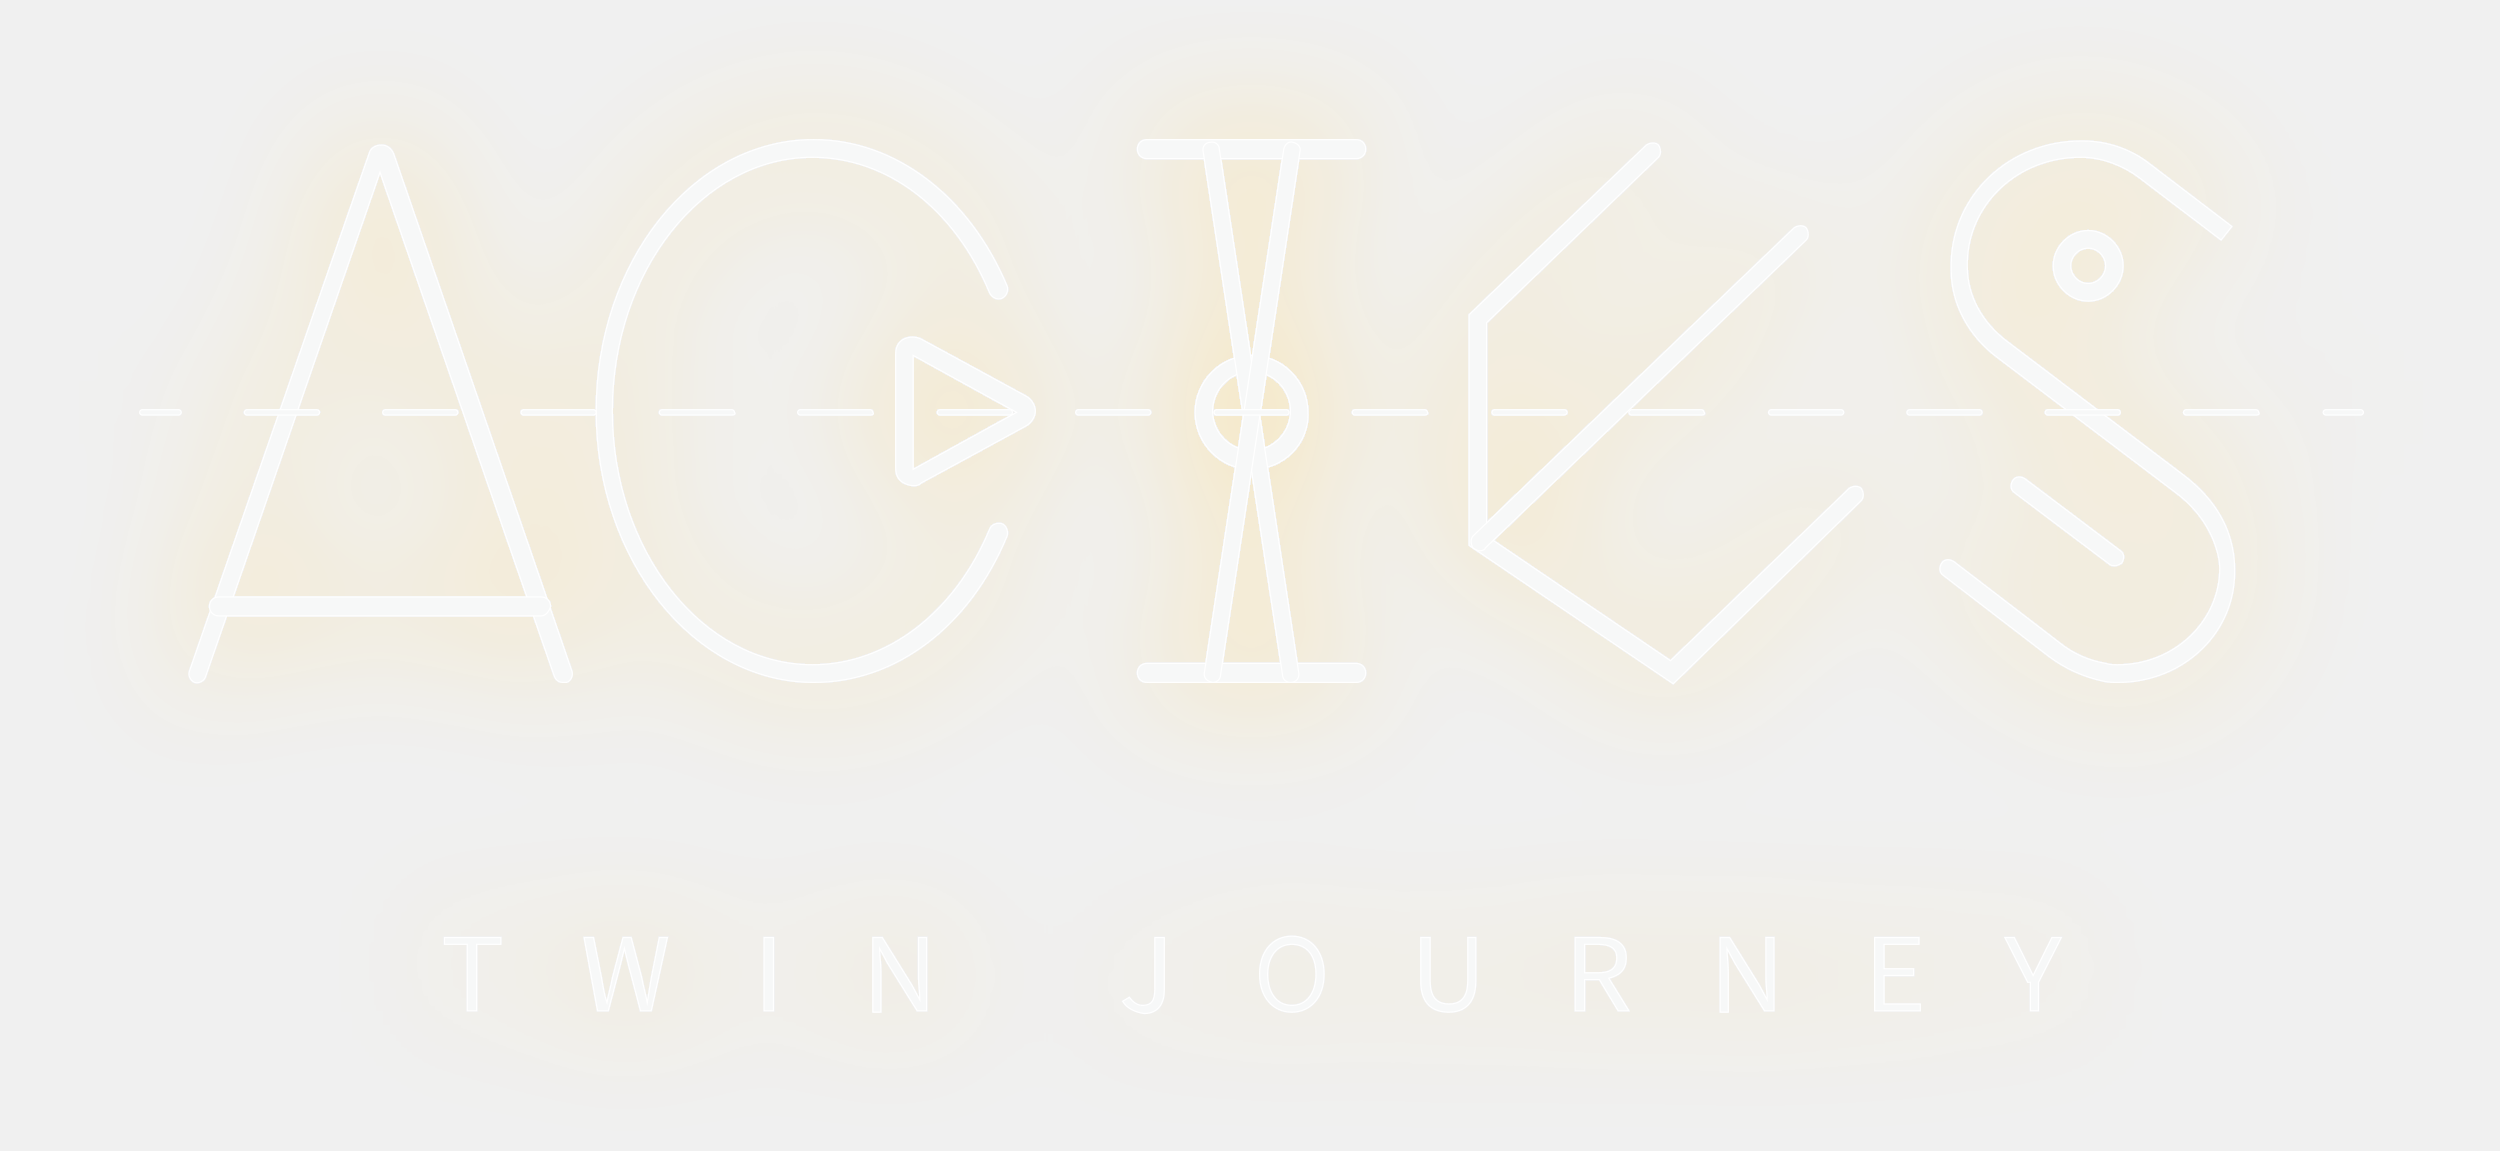
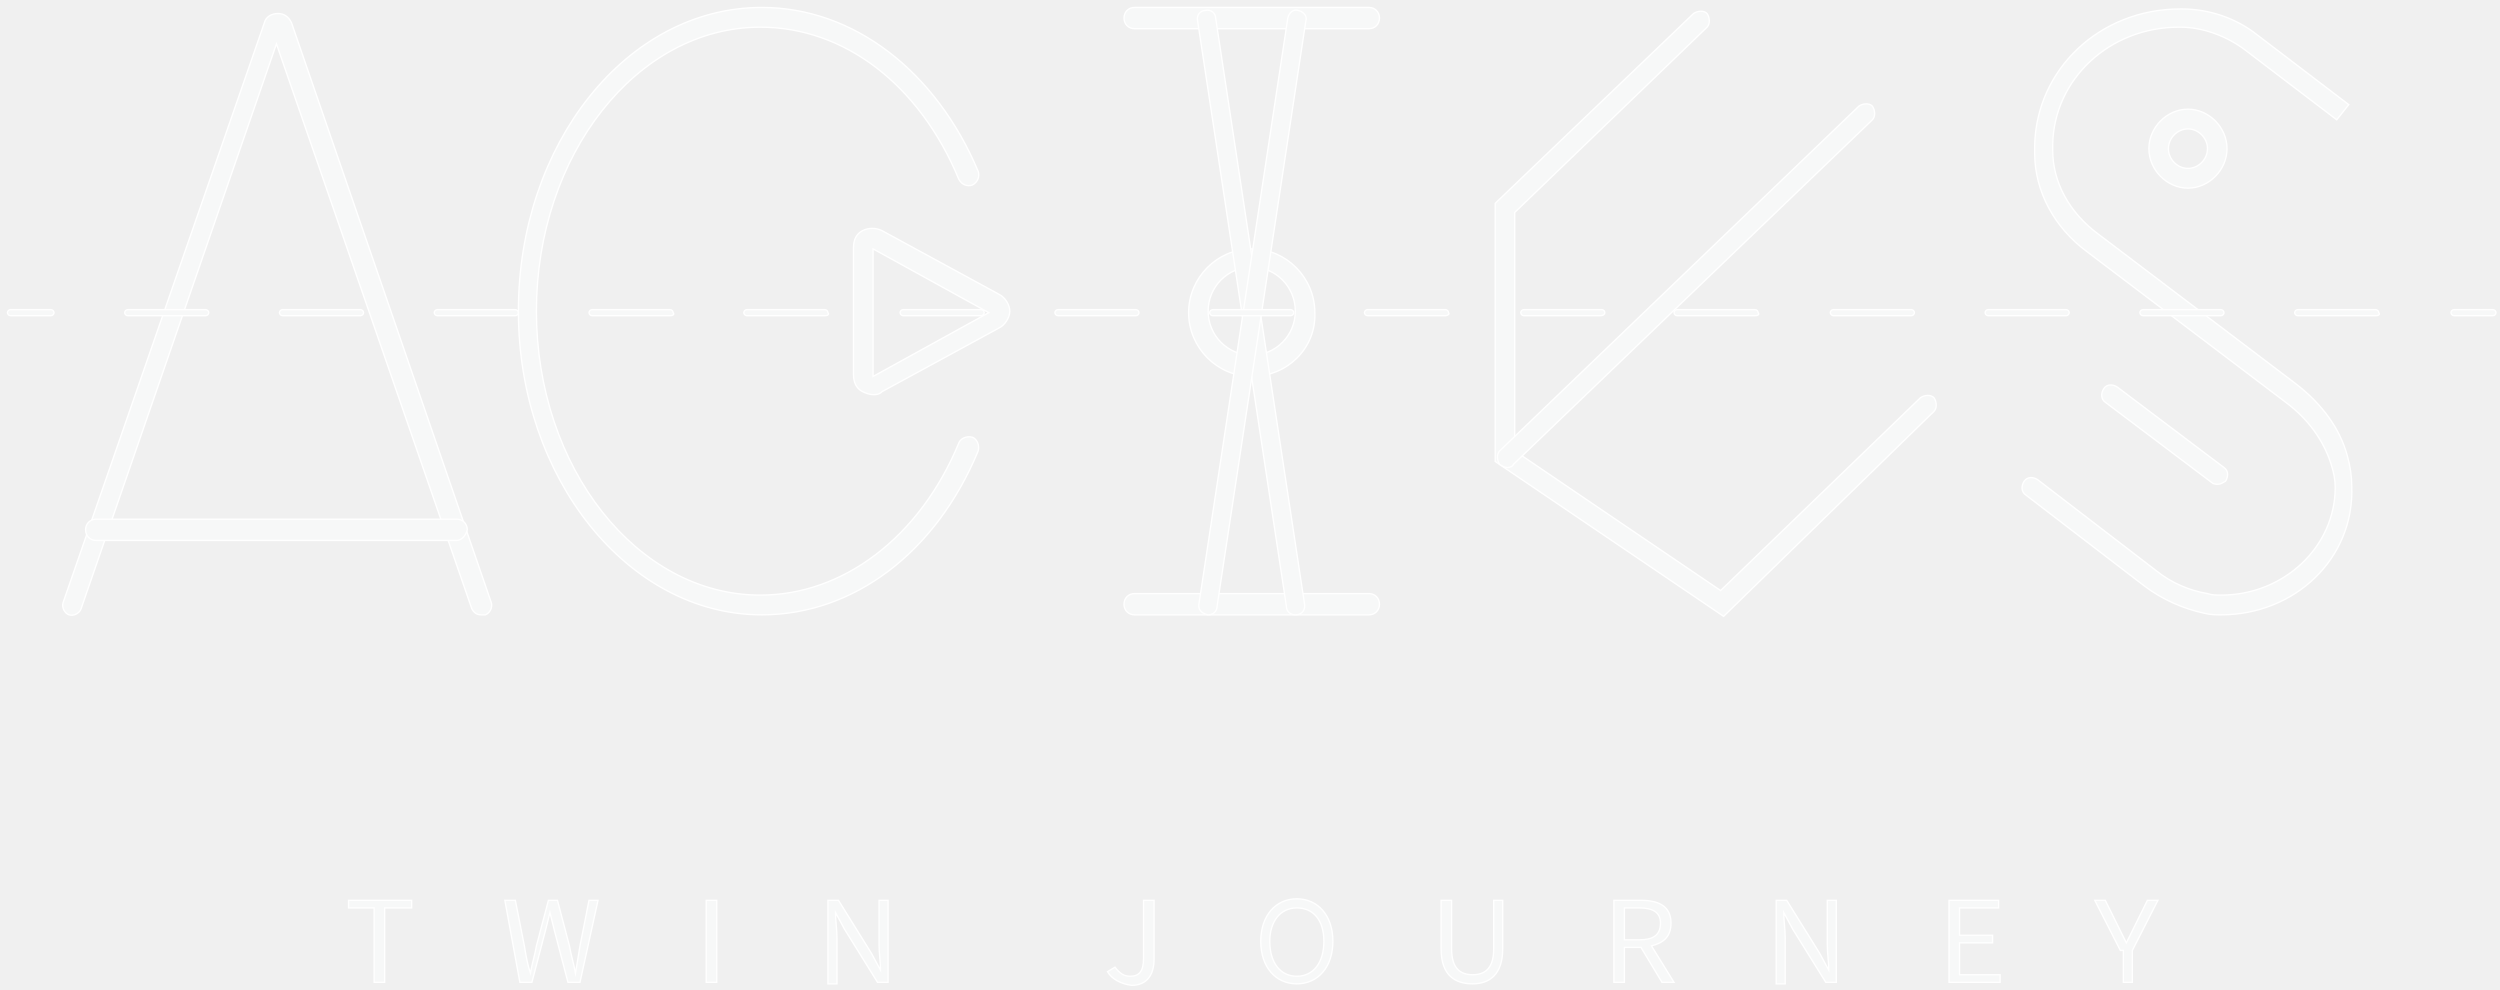
- <svg xmlns="http://www.w3.org/2000/svg" width="376" height="173" viewBox="0 0 376 173" fill="none">
-   <g filter="url(#filter0_d_42:57)">
-     <path d="M84.621 102.635C84.015 102.635 83.611 102.227 83.409 101.819L57.153 25.898L30.897 101.819C30.695 102.431 29.887 102.839 29.281 102.635C28.675 102.431 28.271 101.615 28.473 101.003L55.537 23.041C55.739 22.224 56.547 21.816 57.355 21.816C58.163 21.816 58.769 22.224 59.173 23.041L86.035 101.003C86.237 101.615 85.833 102.431 85.227 102.635C85.025 102.635 84.823 102.635 84.621 102.635Z" fill="#F7F8F8" stroke="white" stroke-width="0.182" stroke-miterlimit="10" />
-     <path d="M81.389 92.635H32.916C32.108 92.635 31.502 92.023 31.502 91.207C31.502 90.39 32.108 89.778 32.916 89.778H81.389C82.197 89.778 82.803 90.39 82.803 91.207C82.601 92.023 81.995 92.635 81.389 92.635Z" fill="#F7F8F8" stroke="white" stroke-width="0.182" stroke-miterlimit="10" />
-     <path d="M122.39 102.635C104.415 102.635 89.671 84.267 89.671 61.818C89.671 39.368 104.213 21 122.39 21C134.711 21 145.819 29.572 151.474 43.042C151.676 43.654 151.474 44.47 150.666 44.878C150.061 45.083 149.253 44.878 148.849 44.062C143.597 31.409 133.499 23.653 122.188 23.653C105.627 23.653 92.095 40.797 92.095 61.818C92.095 82.839 105.627 99.982 122.188 99.982C133.297 99.982 143.597 92.227 148.849 79.573C149.051 78.961 149.859 78.553 150.666 78.757C151.272 78.961 151.676 79.778 151.474 80.594C145.819 94.268 134.711 102.635 122.39 102.635Z" fill="#F7F8F8" stroke="white" stroke-width="0.182" stroke-miterlimit="10" />
-     <path d="M137.337 73.043C136.933 73.043 136.327 72.839 135.923 72.635C135.115 72.226 134.711 71.41 134.711 70.389V53.246C134.711 52.226 135.115 51.409 135.923 51.001C136.731 50.593 137.741 50.593 138.548 51.001L154.302 59.573C155.11 59.981 155.716 61.001 155.716 61.818C155.716 62.634 155.11 63.655 154.302 64.063L138.548 72.635C138.144 73.043 137.741 73.043 137.337 73.043ZM137.337 53.45V70.594L152.888 62.022L137.337 53.45Z" fill="#F7F8F8" stroke="white" stroke-width="0.182" stroke-miterlimit="10" />
-     <path d="M203.988 23.857H172.48C171.672 23.857 171.066 23.245 171.066 22.429C171.066 21.612 171.672 21 172.48 21H203.988C204.796 21 205.402 21.612 205.402 22.429C205.402 23.245 204.796 23.857 203.988 23.857Z" fill="#F7F8F8" stroke="white" stroke-width="0.182" stroke-miterlimit="10" />
-     <path d="M203.986 102.635H172.478C171.67 102.635 171.064 102.023 171.064 101.207C171.064 100.39 171.67 99.778 172.478 99.778H203.986C204.794 99.778 205.4 100.39 205.4 101.207C205.4 102.023 204.794 102.635 203.986 102.635Z" fill="#F7F8F8" stroke="white" stroke-width="0.182" stroke-miterlimit="10" />
-     <path d="M188.232 70.594C183.587 70.594 179.749 66.716 179.749 62.022C179.749 57.328 183.587 53.45 188.232 53.45C192.877 53.45 196.715 57.328 196.715 62.022C196.917 66.716 193.079 70.594 188.232 70.594ZM188.232 55.899C185 55.899 182.375 58.552 182.375 61.818C182.375 65.083 185 67.736 188.232 67.736C191.463 67.736 194.089 65.083 194.089 61.818C194.089 58.552 191.463 55.899 188.232 55.899Z" fill="#F7F8F8" stroke="white" stroke-width="0.182" stroke-miterlimit="10" />
-     <path d="M194.091 102.635C193.485 102.635 192.879 102.227 192.879 101.411L180.962 22.837C180.76 22.02 181.366 21.408 181.972 21.408C182.78 21.204 183.386 21.816 183.386 22.429L195.303 101.003C195.505 101.819 195.101 102.635 194.091 102.635C194.293 102.635 194.293 102.635 194.091 102.635Z" fill="#F7F8F8" />
-     <path d="M194.091 102.635C193.485 102.635 192.879 102.227 192.879 101.411L180.962 22.837C180.76 22.02 181.366 21.408 181.972 21.408C182.78 21.204 183.386 21.816 183.386 22.429L195.303 101.003C195.505 101.819 195.101 102.635 194.091 102.635ZM194.091 102.635C194.293 102.635 194.293 102.635 194.091 102.635Z" stroke="white" stroke-width="0.182" stroke-miterlimit="10" />
-     <path d="M182.375 102.635C182.173 102.635 182.173 102.635 182.375 102.635C181.365 102.431 180.961 101.819 181.163 101.003L193.079 22.429C193.281 21.612 193.887 21.204 194.493 21.408C195.301 21.612 195.705 22.225 195.503 22.837L183.586 101.411C183.586 102.227 182.981 102.635 182.375 102.635Z" fill="#F7F8F8" stroke="white" stroke-width="0.182" stroke-miterlimit="10" />
-     <path d="M251.652 102.839L220.952 82.022V47.327L247.612 21.816C248.218 21.408 249.026 21.408 249.43 21.816C249.834 22.429 249.834 23.245 249.43 23.653L223.578 48.552V80.594L251.248 99.37L278.11 73.451C278.716 73.043 279.524 73.043 279.928 73.451C280.332 74.063 280.332 74.879 279.928 75.287L251.652 102.839Z" fill="#F7F8F8" stroke="white" stroke-width="0.182" stroke-miterlimit="10" />
-     <path d="M222.571 82.839C222.167 82.839 221.965 82.635 221.561 82.431C221.157 81.818 221.157 81.002 221.561 80.594L269.832 34.266C270.438 33.858 271.246 33.858 271.65 34.266C272.054 34.878 272.054 35.694 271.65 36.102L223.379 82.431C223.379 82.635 222.975 82.839 222.571 82.839Z" fill="#F7F8F8" stroke="white" stroke-width="0.182" stroke-miterlimit="10" />
-     <path d="M314.061 45.286C311.233 45.286 308.81 42.837 308.81 39.98C308.81 37.123 311.233 34.674 314.061 34.674C316.888 34.674 319.312 37.123 319.312 39.98C319.312 42.837 316.888 45.286 314.061 45.286ZM314.061 37.327C312.647 37.327 311.435 38.552 311.435 39.98C311.435 41.409 312.647 42.633 314.061 42.633C315.475 42.633 316.686 41.409 316.686 39.98C316.686 38.552 315.475 37.327 314.061 37.327Z" fill="#F7F8F8" stroke="white" stroke-width="0.182" stroke-miterlimit="10" />
-     <path d="M318.505 102.635C317.899 102.635 317.091 102.635 316.283 102.431C313.455 101.819 310.628 100.595 308.204 98.758L292.248 86.512C291.642 86.104 291.642 85.288 292.046 84.676C292.45 84.063 293.258 84.063 293.864 84.472L309.82 96.717C311.839 98.35 314.263 99.37 316.687 99.778C317.293 99.982 317.899 99.982 318.505 99.982C326.987 99.982 333.854 93.451 333.854 85.492C333.854 84.472 333.652 83.451 333.248 82.227C332.239 79.165 330.219 76.308 327.189 74.063L300.529 53.858C296.086 50.593 293.46 45.695 293.46 40.593C293.46 40.184 293.46 39.98 293.46 39.572C293.662 29.368 302.145 21.204 313.051 21.204H313.253C316.889 21.204 320.524 22.429 323.352 24.674L335.672 34.062L334.056 36.102L321.736 26.715C319.312 24.878 316.081 23.653 313.051 23.653H312.849C303.559 23.653 296.086 30.592 295.884 39.368C295.884 39.572 295.884 39.98 295.884 40.184C295.884 44.47 298.105 48.552 301.943 51.409L328.603 71.614C332.037 74.267 334.46 77.532 335.47 81.206C335.874 82.635 336.076 84.063 336.076 85.288C336.48 95.084 328.401 102.635 318.505 102.635Z" fill="#F7F8F8" stroke="white" stroke-width="0.182" stroke-miterlimit="10" />
-     <path d="M318.1 85.084C317.898 85.084 317.494 85.084 317.292 84.88L302.952 74.063C302.346 73.655 302.346 72.838 302.75 72.226C303.154 71.614 303.962 71.614 304.568 72.022L318.908 82.839C319.514 83.247 319.514 84.063 319.11 84.676C318.706 84.88 318.504 85.084 318.1 85.084Z" fill="#F7F8F8" stroke="white" stroke-width="0.182" stroke-miterlimit="10" />
-     <path d="M26.857 62.43H21.404C21.202 62.43 21 62.226 21 62.022C21 61.818 21.202 61.614 21.404 61.614H26.857C27.059 61.614 27.261 61.818 27.261 62.022C27.261 62.226 27.059 62.43 26.857 62.43Z" fill="#F7F8F8" stroke="white" stroke-width="0.182" stroke-miterlimit="10" />
-     <path d="M339.307 62.43H328.804C328.602 62.43 328.4 62.226 328.4 62.022C328.4 61.818 328.602 61.614 328.804 61.614H339.307C339.509 61.614 339.711 61.818 339.711 62.022C339.913 62.226 339.711 62.43 339.307 62.43ZM318.504 62.43H308.001C307.799 62.43 307.597 62.226 307.597 62.022C307.597 61.818 307.799 61.614 308.001 61.614H318.504C318.706 61.614 318.908 61.818 318.908 62.022C318.908 62.226 318.706 62.43 318.504 62.43ZM297.701 62.43H287.198C286.996 62.43 286.794 62.226 286.794 62.022C286.794 61.818 286.996 61.614 287.198 61.614H297.701C297.903 61.614 298.105 61.818 298.105 62.022C298.105 62.226 297.903 62.43 297.701 62.43ZM276.898 62.43H266.395C266.193 62.43 265.991 62.226 265.991 62.022C265.991 61.818 266.193 61.614 266.395 61.614H276.898C277.1 61.614 277.302 61.818 277.302 62.022C277.302 62.226 277.1 62.43 276.898 62.43ZM255.893 62.43H245.39C245.188 62.43 244.986 62.226 244.986 62.022C244.986 61.818 245.188 61.614 245.39 61.614H255.893C256.094 61.614 256.296 61.818 256.296 62.022C256.498 62.226 256.296 62.43 255.893 62.43ZM235.089 62.43H224.789C224.587 62.43 224.385 62.226 224.385 62.022C224.385 61.818 224.587 61.614 224.789 61.614H235.291C235.493 61.614 235.695 61.818 235.695 62.022C235.695 62.226 235.493 62.43 235.089 62.43ZM214.286 62.43H203.784C203.582 62.43 203.38 62.226 203.38 62.022C203.38 61.818 203.582 61.614 203.784 61.614H214.286C214.488 61.614 214.69 61.818 214.69 62.022C214.892 62.226 214.488 62.43 214.286 62.43ZM193.483 62.43H182.981C182.779 62.43 182.577 62.226 182.577 62.022C182.577 61.818 182.779 61.614 182.981 61.614H193.483C193.685 61.614 193.887 61.818 193.887 62.022C193.887 62.226 193.685 62.43 193.483 62.43ZM172.68 62.43H162.178C161.976 62.43 161.774 62.226 161.774 62.022C161.774 61.818 161.976 61.614 162.178 61.614H172.68C172.882 61.614 173.084 61.818 173.084 62.022C173.084 62.226 172.882 62.43 172.68 62.43ZM151.877 62.43H141.374C141.172 62.43 140.97 62.226 140.97 62.022C140.97 61.818 141.172 61.614 141.374 61.614H151.877C152.079 61.614 152.281 61.818 152.281 62.022C152.281 62.226 152.079 62.43 151.877 62.43ZM130.872 62.43H120.369C120.167 62.43 119.965 62.226 119.965 62.022C119.965 61.818 120.167 61.614 120.369 61.614H130.872C131.074 61.614 131.276 61.818 131.276 62.022C131.478 62.226 131.276 62.43 130.872 62.43ZM110.069 62.43H99.566C99.364 62.43 99.162 62.226 99.162 62.022C99.162 61.818 99.364 61.614 99.566 61.614H110.069C110.271 61.614 110.473 61.818 110.473 62.022C110.675 62.226 110.473 62.43 110.069 62.43ZM89.266 62.43H78.763C78.561 62.43 78.359 62.226 78.359 62.022C78.359 61.818 78.561 61.614 78.763 61.614H89.266C89.468 61.614 89.67 61.818 89.67 62.022C89.67 62.226 89.468 62.43 89.266 62.43ZM68.463 62.43H57.96C57.758 62.43 57.556 62.226 57.556 62.022C57.556 61.818 57.758 61.614 57.96 61.614H68.463C68.665 61.614 68.867 61.818 68.867 62.022C68.867 62.226 68.665 62.43 68.463 62.43ZM47.659 62.43H37.157C36.955 62.43 36.753 62.226 36.753 62.022C36.753 61.818 36.955 61.614 37.157 61.614H47.659C47.861 61.614 48.063 61.818 48.063 62.022C48.063 62.226 47.861 62.43 47.659 62.43Z" fill="#F7F8F8" stroke="white" stroke-width="0.182" stroke-miterlimit="10" />
-     <path d="M355.06 62.43H349.809C349.607 62.43 349.405 62.226 349.405 62.022C349.405 61.818 349.607 61.614 349.809 61.614H355.06C355.262 61.614 355.464 61.818 355.464 62.022C355.464 62.226 355.262 62.43 355.06 62.43Z" fill="#F7F8F8" stroke="white" stroke-width="0.182" stroke-miterlimit="10" />
-     <path d="M70.281 142.025H66.847V141.004H75.33V142.025H71.695V152.025H70.281V142.025Z" fill="#F7F8F8" stroke="white" stroke-width="0.182" stroke-miterlimit="10" />
-     <path d="M87.852 141.004H89.265L90.477 147.127C90.679 148.351 90.881 149.576 91.285 150.8C91.487 149.576 91.891 148.351 92.093 147.127L93.709 141.004H94.921L96.536 147.127C96.738 148.351 97.142 149.576 97.344 150.8C97.546 149.576 97.748 148.351 97.95 147.127L99.162 141.004H100.374L97.95 152.025H96.334L94.517 145.086C94.315 144.27 94.113 143.453 93.911 142.637C93.709 143.453 93.507 144.27 93.305 145.086L91.487 152.025H89.871L87.852 141.004Z" fill="#F7F8F8" stroke="white" stroke-width="0.182" stroke-miterlimit="10" />
-     <path d="M114.916 141.004H116.33V152.025H114.916V141.004Z" fill="#F7F8F8" stroke="white" stroke-width="0.182" stroke-miterlimit="10" />
-     <path d="M131.277 141.004H132.691L137.135 148.147L138.346 150.392C138.346 149.372 138.144 148.147 138.144 146.923V141.004H139.356V152.025H137.942L133.499 144.882L132.287 142.637C132.287 143.657 132.489 144.882 132.489 146.106V152.229H131.277V141.004V141.004Z" fill="#F7F8F8" stroke="white" stroke-width="0.182" stroke-miterlimit="10" />
-     <path d="M168.844 150.596L169.854 149.984C170.46 150.8 171.065 151.209 171.873 151.209C173.085 151.209 173.691 150.596 173.691 148.759V141.004H175.105V148.964C175.105 150.8 174.297 152.433 172.075 152.433C170.661 152.229 169.45 151.617 168.844 150.596Z" fill="#F7F8F8" stroke="white" stroke-width="0.182" stroke-miterlimit="10" />
-     <path d="M189.445 146.514C189.445 143.045 191.465 140.8 194.293 140.8C197.12 140.8 199.14 143.045 199.14 146.514C199.14 149.984 197.12 152.229 194.293 152.229C191.465 152.229 189.445 149.984 189.445 146.514ZM197.928 146.514C197.928 143.657 196.514 142.025 194.293 142.025C192.071 142.025 190.657 143.861 190.657 146.514C190.657 149.372 192.071 151.209 194.293 151.209C196.514 151.209 197.928 149.372 197.928 146.514Z" fill="#F7F8F8" stroke="white" stroke-width="0.182" stroke-miterlimit="10" />
-     <path d="M213.683 147.535V141.004H215.096V147.535C215.096 150.188 216.308 151.004 217.924 151.004C219.54 151.004 220.752 150.188 220.752 147.535V141.004H221.963V147.535C221.963 151.004 220.146 152.229 217.924 152.229C215.702 152.229 213.683 151.209 213.683 147.535Z" fill="#F7F8F8" stroke="white" stroke-width="0.182" stroke-miterlimit="10" />
-     <path d="M243.371 152.025L240.544 147.331H238.322V152.025H236.908V141.004H240.544C242.967 141.004 244.583 141.82 244.583 144.065C244.583 145.902 243.573 146.719 241.958 147.127L244.987 152.025H243.371ZM238.322 146.31H240.342C242.159 146.31 243.169 145.698 243.169 144.065C243.169 142.637 242.159 142.025 240.342 142.025H238.322V146.31Z" fill="#F7F8F8" stroke="white" stroke-width="0.182" stroke-miterlimit="10" />
-     <path d="M258.721 141.004H260.135L264.578 148.147L265.79 150.392C265.79 149.372 265.588 148.147 265.588 146.923V141.004H266.8V152.025H265.386L260.942 144.882L259.731 142.637C259.731 143.657 259.933 144.882 259.933 146.106V152.229H258.721V141.004Z" fill="#F7F8F8" stroke="white" stroke-width="0.182" stroke-miterlimit="10" />
-     <path d="M281.948 141.004H288.613V142.025H283.362V145.698H287.805V146.719H283.362V151.004H288.815V152.025H281.948V141.004V141.004Z" fill="#F7F8F8" stroke="white" stroke-width="0.182" stroke-miterlimit="10" />
-     <path d="M304.973 147.739L301.539 141.004H302.953L304.569 144.27C304.973 145.086 305.377 145.902 305.78 146.719C306.184 145.902 306.588 145.086 306.992 144.27L308.608 141.004H310.022L306.588 147.739V152.025H305.377V147.739H304.973Z" fill="#F7F8F8" stroke="white" stroke-width="0.182" stroke-miterlimit="10" />
-   </g>
-   <defs>
-     <filter id="filter0_d_42:57" x="0.909" y="0.909" width="374.647" height="171.615" filterUnits="userSpaceOnUse" color-interpolation-filters="sRGB">
-       <feFlood flood-opacity="0" result="BackgroundImageFix" />
-       <feColorMatrix in="SourceAlpha" type="matrix" values="0 0 0 0 0 0 0 0 0 0 0 0 0 0 0 0 0 0 127 0" result="hardAlpha" />
-       <feOffset />
-       <feGaussianBlur stdDeviation="10" />
-       <feComposite in2="hardAlpha" operator="out" />
-       <feColorMatrix type="matrix" values="0 0 0 0 1 0 0 0 0 0.871 0 0 0 0 0.537 0 0 0 1 0" />
-       <feBlend mode="normal" in2="BackgroundImageFix" result="effect1_dropShadow_42:57" />
-       <feBlend mode="normal" in="SourceGraphic" in2="effect1_dropShadow_42:57" result="shape" />
-     </filter>
-   </defs>
+ <svg xmlns="http://www.w3.org/2000/svg" width="336" height="133" viewBox="0 0 336 133" fill="none">
+   <path d="M64.621 82.635C64.015 82.635 63.611 82.227 63.409 81.819L37.153 5.898L10.897 81.819C10.695 82.431 9.887 82.84 9.281 82.635C8.675 82.431 8.271 81.615 8.473 81.003L35.537 3.041C35.739 2.224 36.547 1.816 37.355 1.816C38.163 1.816 38.769 2.224 39.173 3.041L66.035 81.003C66.237 81.615 65.833 82.431 65.227 82.635C65.025 82.635 64.823 82.635 64.621 82.635Z" fill="#F7F8F8" stroke="white" stroke-width="0.182" stroke-miterlimit="10" />
+   <path d="M61.389 72.635H12.916C12.108 72.635 11.502 72.023 11.502 71.207C11.502 70.39 12.108 69.778 12.916 69.778H61.389C62.197 69.778 62.803 70.39 62.803 71.207C62.601 72.023 61.995 72.635 61.389 72.635Z" fill="#F7F8F8" stroke="white" stroke-width="0.182" stroke-miterlimit="10" />
+   <path d="M102.39 82.635C84.415 82.635 69.671 64.267 69.671 41.818C69.671 19.368 84.213 1 102.39 1C114.711 1 125.819 9.572 131.474 23.042C131.676 23.654 131.474 24.47 130.666 24.878C130.061 25.082 129.253 24.878 128.849 24.062C123.597 11.409 113.499 3.653 102.188 3.653C85.627 3.653 72.095 20.797 72.095 41.818C72.095 62.839 85.627 79.982 102.188 79.982C113.297 79.982 123.597 72.227 128.849 59.574C129.051 58.961 129.859 58.553 130.666 58.757C131.272 58.961 131.676 59.778 131.474 60.594C125.819 74.268 114.711 82.635 102.39 82.635Z" fill="#F7F8F8" stroke="white" stroke-width="0.182" stroke-miterlimit="10" />
+   <path d="M117.337 53.043C116.933 53.043 116.327 52.839 115.923 52.635C115.115 52.226 114.711 51.41 114.711 50.389V33.246C114.711 32.226 115.115 31.409 115.923 31.001C116.731 30.593 117.741 30.593 118.548 31.001L134.302 39.573C135.11 39.981 135.716 41.001 135.716 41.818C135.716 42.634 135.11 43.655 134.302 44.063L118.548 52.635C118.144 53.043 117.741 53.043 117.337 53.043ZM117.337 33.45V50.594L132.888 42.022L117.337 33.45Z" fill="#F7F8F8" stroke="white" stroke-width="0.182" stroke-miterlimit="10" />
+   <path d="M183.988 3.857H152.48C151.672 3.857 151.066 3.245 151.066 2.429C151.066 1.612 151.672 1 152.48 1H183.988C184.796 1 185.402 1.612 185.402 2.429C185.402 3.245 184.796 3.857 183.988 3.857Z" fill="#F7F8F8" stroke="white" stroke-width="0.182" stroke-miterlimit="10" />
+   <path d="M183.986 82.635H152.478C151.67 82.635 151.064 82.023 151.064 81.207C151.064 80.39 151.67 79.778 152.478 79.778H183.986C184.794 79.778 185.4 80.39 185.4 81.207C185.4 82.023 184.794 82.635 183.986 82.635Z" fill="#F7F8F8" stroke="white" stroke-width="0.182" stroke-miterlimit="10" />
+   <path d="M168.232 50.593C163.587 50.593 159.749 46.716 159.749 42.022C159.749 37.328 163.587 33.45 168.232 33.45C172.877 33.45 176.715 37.328 176.715 42.022C176.917 46.716 173.079 50.593 168.232 50.593ZM168.232 35.899C165 35.899 162.375 38.552 162.375 41.818C162.375 45.083 165 47.736 168.232 47.736C171.463 47.736 174.089 45.083 174.089 41.818C174.089 38.552 171.463 35.899 168.232 35.899Z" fill="#F7F8F8" stroke="white" stroke-width="0.182" stroke-miterlimit="10" />
+   <path d="M174.091 82.635C173.485 82.635 172.879 82.227 172.879 81.411L160.962 2.837C160.76 2.02 161.366 1.408 161.972 1.408C162.78 1.204 163.386 1.816 163.386 2.429L175.303 81.003C175.505 81.819 175.101 82.635 174.091 82.635C174.293 82.635 174.293 82.635 174.091 82.635Z" fill="#F7F8F8" />
+   <path d="M174.091 82.635C173.485 82.635 172.879 82.227 172.879 81.411L160.962 2.837C160.76 2.02 161.366 1.408 161.972 1.408C162.78 1.204 163.386 1.816 163.386 2.429L175.303 81.003C175.505 81.819 175.101 82.635 174.091 82.635ZM174.091 82.635C174.293 82.635 174.293 82.635 174.091 82.635Z" stroke="white" stroke-width="0.182" stroke-miterlimit="10" />
+   <path d="M162.375 82.635C162.173 82.635 162.173 82.635 162.375 82.635C161.365 82.431 160.961 81.819 161.163 81.003L173.079 2.429C173.281 1.612 173.887 1.204 174.493 1.408C175.301 1.612 175.705 2.225 175.503 2.837L163.586 81.411C163.586 82.227 162.981 82.635 162.375 82.635Z" fill="#F7F8F8" stroke="white" stroke-width="0.182" stroke-miterlimit="10" />
+   <path d="M231.652 82.84L200.952 62.023V27.327L227.612 1.816C228.218 1.408 229.026 1.408 229.43 1.816C229.834 2.429 229.834 3.245 229.43 3.653L203.578 28.552V60.594L231.248 79.37L258.11 53.451C258.716 53.042 259.524 53.042 259.928 53.451C260.332 54.063 260.332 54.879 259.928 55.288L231.652 82.84Z" fill="#F7F8F8" stroke="white" stroke-width="0.182" stroke-miterlimit="10" />
+   <path d="M202.571 62.839C202.167 62.839 201.965 62.635 201.561 62.431C201.157 61.818 201.157 61.002 201.561 60.594L249.832 14.266C250.438 13.857 251.246 13.857 251.65 14.266C252.054 14.878 252.054 15.694 251.65 16.102L203.379 62.431C203.379 62.635 202.975 62.839 202.571 62.839Z" fill="#F7F8F8" stroke="white" stroke-width="0.182" stroke-miterlimit="10" />
+   <path d="M294.061 25.287C291.233 25.287 288.81 22.837 288.81 19.98C288.81 17.123 291.233 14.674 294.061 14.674C296.888 14.674 299.312 17.123 299.312 19.98C299.312 22.837 296.888 25.287 294.061 25.287ZM294.061 17.327C292.647 17.327 291.435 18.552 291.435 19.98C291.435 21.409 292.647 22.633 294.061 22.633C295.475 22.633 296.686 21.409 296.686 19.98C296.686 18.552 295.475 17.327 294.061 17.327Z" fill="#F7F8F8" stroke="white" stroke-width="0.182" stroke-miterlimit="10" />
+   <path d="M298.505 82.635C297.899 82.635 297.091 82.635 296.283 82.431C293.455 81.819 290.628 80.594 288.204 78.758L272.248 66.512C271.642 66.104 271.642 65.288 272.046 64.676C272.45 64.063 273.258 64.063 273.864 64.472L289.82 76.717C291.839 78.35 294.263 79.37 296.687 79.778C297.293 79.982 297.899 79.982 298.505 79.982C306.987 79.982 313.854 73.451 313.854 65.492C313.854 64.472 313.652 63.451 313.248 62.227C312.239 59.165 310.219 56.308 307.189 54.063L280.529 33.858C276.086 30.593 273.46 25.695 273.46 20.593C273.46 20.184 273.46 19.98 273.46 19.572C273.662 9.368 282.145 1.204 293.051 1.204H293.253C296.889 1.204 300.524 2.429 303.352 4.674L315.672 14.062L314.056 16.102L301.736 6.714C299.312 4.878 296.081 3.653 293.051 3.653H292.849C283.559 3.653 276.086 10.592 275.884 19.368C275.884 19.572 275.884 19.98 275.884 20.184C275.884 24.47 278.105 28.552 281.943 31.409L308.603 51.614C312.037 54.267 314.46 57.532 315.47 61.206C315.874 62.635 316.076 64.063 316.076 65.288C316.48 75.084 308.401 82.635 298.505 82.635Z" fill="#F7F8F8" stroke="white" stroke-width="0.182" stroke-miterlimit="10" />
+   <path d="M298.1 65.084C297.898 65.084 297.494 65.084 297.292 64.88L282.952 54.063C282.346 53.655 282.346 52.839 282.75 52.226C283.154 51.614 283.962 51.614 284.568 52.022L298.908 62.839C299.514 63.247 299.514 64.063 299.11 64.676C298.706 64.88 298.504 65.084 298.1 65.084Z" fill="#F7F8F8" stroke="white" stroke-width="0.182" stroke-miterlimit="10" />
+   <path d="M6.857 42.43H1.404C1.202 42.43 1 42.226 1 42.022C1 41.818 1.202 41.614 1.404 41.614H6.857C7.059 41.614 7.261 41.818 7.261 42.022C7.261 42.226 7.059 42.43 6.857 42.43Z" fill="#F7F8F8" stroke="white" stroke-width="0.182" stroke-miterlimit="10" />
+   <path d="M319.307 42.43H308.804C308.602 42.43 308.4 42.226 308.4 42.022C308.4 41.818 308.602 41.614 308.804 41.614H319.307C319.509 41.614 319.711 41.818 319.711 42.022C319.913 42.226 319.711 42.43 319.307 42.43ZM298.504 42.43H288.001C287.799 42.43 287.597 42.226 287.597 42.022C287.597 41.818 287.799 41.614 288.001 41.614H298.504C298.706 41.614 298.908 41.818 298.908 42.022C298.908 42.226 298.706 42.43 298.504 42.43ZM277.701 42.43H267.198C266.996 42.43 266.794 42.226 266.794 42.022C266.794 41.818 266.996 41.614 267.198 41.614H277.701C277.903 41.614 278.105 41.818 278.105 42.022C278.105 42.226 277.903 42.43 277.701 42.43ZM256.898 42.43H246.395C246.193 42.43 245.991 42.226 245.991 42.022C245.991 41.818 246.193 41.614 246.395 41.614H256.898C257.1 41.614 257.302 41.818 257.302 42.022C257.302 42.226 257.1 42.43 256.898 42.43ZM235.893 42.43H225.39C225.188 42.43 224.986 42.226 224.986 42.022C224.986 41.818 225.188 41.614 225.39 41.614H235.893C236.094 41.614 236.296 41.818 236.296 42.022C236.498 42.226 236.296 42.43 235.893 42.43ZM215.089 42.43H204.789C204.587 42.43 204.385 42.226 204.385 42.022C204.385 41.818 204.587 41.614 204.789 41.614H215.291C215.493 41.614 215.695 41.818 215.695 42.022C215.695 42.226 215.493 42.43 215.089 42.43ZM194.286 42.43H183.784C183.582 42.43 183.38 42.226 183.38 42.022C183.38 41.818 183.582 41.614 183.784 41.614H194.286C194.488 41.614 194.69 41.818 194.69 42.022C194.892 42.226 194.488 42.43 194.286 42.43ZM173.483 42.43H162.981C162.779 42.43 162.577 42.226 162.577 42.022C162.577 41.818 162.779 41.614 162.981 41.614H173.483C173.685 41.614 173.887 41.818 173.887 42.022C173.887 42.226 173.685 42.43 173.483 42.43ZM152.68 42.43H142.178C141.976 42.43 141.774 42.226 141.774 42.022C141.774 41.818 141.976 41.614 142.178 41.614H152.68C152.882 41.614 153.084 41.818 153.084 42.022C153.084 42.226 152.882 42.43 152.68 42.43ZM131.877 42.43H121.374C121.172 42.43 120.97 42.226 120.97 42.022C120.97 41.818 121.172 41.614 121.374 41.614H131.877C132.079 41.614 132.281 41.818 132.281 42.022C132.281 42.226 132.079 42.43 131.877 42.43ZM110.872 42.43H100.369C100.167 42.43 99.965 42.226 99.965 42.022C99.965 41.818 100.167 41.614 100.369 41.614H110.872C111.074 41.614 111.276 41.818 111.276 42.022C111.478 42.226 111.276 42.43 110.872 42.43ZM90.069 42.43H79.566C79.364 42.43 79.162 42.226 79.162 42.022C79.162 41.818 79.364 41.614 79.566 41.614H90.069C90.271 41.614 90.473 41.818 90.473 42.022C90.675 42.226 90.473 42.43 90.069 42.43ZM69.266 42.43H58.763C58.561 42.43 58.359 42.226 58.359 42.022C58.359 41.818 58.561 41.614 58.763 41.614H69.266C69.468 41.614 69.67 41.818 69.67 42.022C69.67 42.226 69.468 42.43 69.266 42.43ZM48.462 42.43H37.96C37.758 42.43 37.556 42.226 37.556 42.022C37.556 41.818 37.758 41.614 37.96 41.614H48.462C48.664 41.614 48.867 41.818 48.867 42.022C48.867 42.226 48.664 42.43 48.462 42.43ZM27.659 42.43H17.157C16.955 42.43 16.753 42.226 16.753 42.022C16.753 41.818 16.955 41.614 17.157 41.614H27.659C27.861 41.614 28.063 41.818 28.063 42.022C28.063 42.226 27.861 42.43 27.659 42.43Z" fill="#F7F8F8" stroke="white" stroke-width="0.182" stroke-miterlimit="10" />
+   <path d="M335.06 42.43H329.809C329.607 42.43 329.405 42.226 329.405 42.022C329.405 41.818 329.607 41.614 329.809 41.614H335.06C335.262 41.614 335.464 41.818 335.464 42.022C335.464 42.226 335.262 42.43 335.06 42.43Z" fill="#F7F8F8" stroke="white" stroke-width="0.182" stroke-miterlimit="10" />
+   <path d="M50.281 122.025H46.847V121.004H55.33V122.025H51.694V132.025H50.281V122.025Z" fill="#F7F8F8" stroke="white" stroke-width="0.182" stroke-miterlimit="10" />
+   <path d="M67.852 121.004H69.265L70.477 127.127C70.679 128.351 70.881 129.576 71.285 130.8C71.487 129.576 71.891 128.351 72.093 127.127L73.709 121.004H74.921L76.536 127.127C76.738 128.351 77.142 129.576 77.344 130.8C77.546 129.576 77.748 128.351 77.95 127.127L79.162 121.004H80.374L77.95 132.025H76.334L74.517 125.086C74.315 124.27 74.113 123.453 73.911 122.637C73.709 123.453 73.507 124.27 73.305 125.086L71.487 132.025H69.871L67.852 121.004Z" fill="#F7F8F8" stroke="white" stroke-width="0.182" stroke-miterlimit="10" />
+   <path d="M94.916 121.004H96.33V132.025H94.916V121.004Z" fill="#F7F8F8" stroke="white" stroke-width="0.182" stroke-miterlimit="10" />
+   <path d="M111.277 121.004H112.691L117.135 128.147L118.346 130.392C118.346 129.372 118.144 128.147 118.144 126.923V121.004H119.356V132.025H117.942L113.499 124.882L112.287 122.637C112.287 123.657 112.489 124.882 112.489 126.106V132.229H111.277V121.004V121.004Z" fill="#F7F8F8" stroke="white" stroke-width="0.182" stroke-miterlimit="10" />
+   <path d="M148.844 130.596L149.854 129.984C150.46 130.8 151.065 131.209 151.873 131.209C153.085 131.209 153.691 130.596 153.691 128.759V121.004H155.105V128.964C155.105 130.8 154.297 132.433 152.075 132.433C150.661 132.229 149.45 131.617 148.844 130.596Z" fill="#F7F8F8" stroke="white" stroke-width="0.182" stroke-miterlimit="10" />
+   <path d="M169.445 126.514C169.445 123.045 171.465 120.8 174.293 120.8C177.12 120.8 179.14 123.045 179.14 126.514C179.14 129.984 177.12 132.229 174.293 132.229C171.465 132.229 169.445 129.984 169.445 126.514ZM177.928 126.514C177.928 123.657 176.514 122.025 174.293 122.025C172.071 122.025 170.657 123.861 170.657 126.514C170.657 129.372 172.071 131.209 174.293 131.209C176.514 131.209 177.928 129.372 177.928 126.514Z" fill="#F7F8F8" stroke="white" stroke-width="0.182" stroke-miterlimit="10" />
+   <path d="M193.683 127.535V121.004H195.096V127.535C195.096 130.188 196.308 131.004 197.924 131.004C199.54 131.004 200.752 130.188 200.752 127.535V121.004H201.963V127.535C201.963 131.004 200.146 132.229 197.924 132.229C195.702 132.229 193.683 131.209 193.683 127.535Z" fill="#F7F8F8" stroke="white" stroke-width="0.182" stroke-miterlimit="10" />
+   <path d="M223.371 132.025L220.544 127.331H218.322V132.025H216.908V121.004H220.544C222.967 121.004 224.583 121.82 224.583 124.065C224.583 125.902 223.573 126.719 221.958 127.127L224.987 132.025H223.371ZM218.322 126.31H220.342C222.159 126.31 223.169 125.698 223.169 124.065C223.169 122.637 222.159 122.025 220.342 122.025H218.322V126.31Z" fill="#F7F8F8" stroke="white" stroke-width="0.182" stroke-miterlimit="10" />
+   <path d="M238.721 121.004H240.135L244.578 128.147L245.79 130.392C245.79 129.372 245.588 128.147 245.588 126.923V121.004H246.8V132.025H245.386L240.942 124.882L239.731 122.637C239.731 123.657 239.933 124.882 239.933 126.106V132.229H238.721V121.004Z" fill="#F7F8F8" stroke="white" stroke-width="0.182" stroke-miterlimit="10" />
+   <path d="M261.948 121.004H268.613V122.025H263.362V125.698H267.805V126.719H263.362V131.004H268.815V132.025H261.948V121.004V121.004Z" fill="#F7F8F8" stroke="white" stroke-width="0.182" stroke-miterlimit="10" />
+   <path d="M284.973 127.739L281.539 121.004H282.953L284.569 124.27C284.973 125.086 285.377 125.902 285.78 126.719C286.184 125.902 286.588 125.086 286.992 124.27L288.608 121.004H290.022L286.588 127.739V132.025H285.377V127.739H284.973Z" fill="#F7F8F8" stroke="white" stroke-width="0.182" stroke-miterlimit="10" />
</svg>
